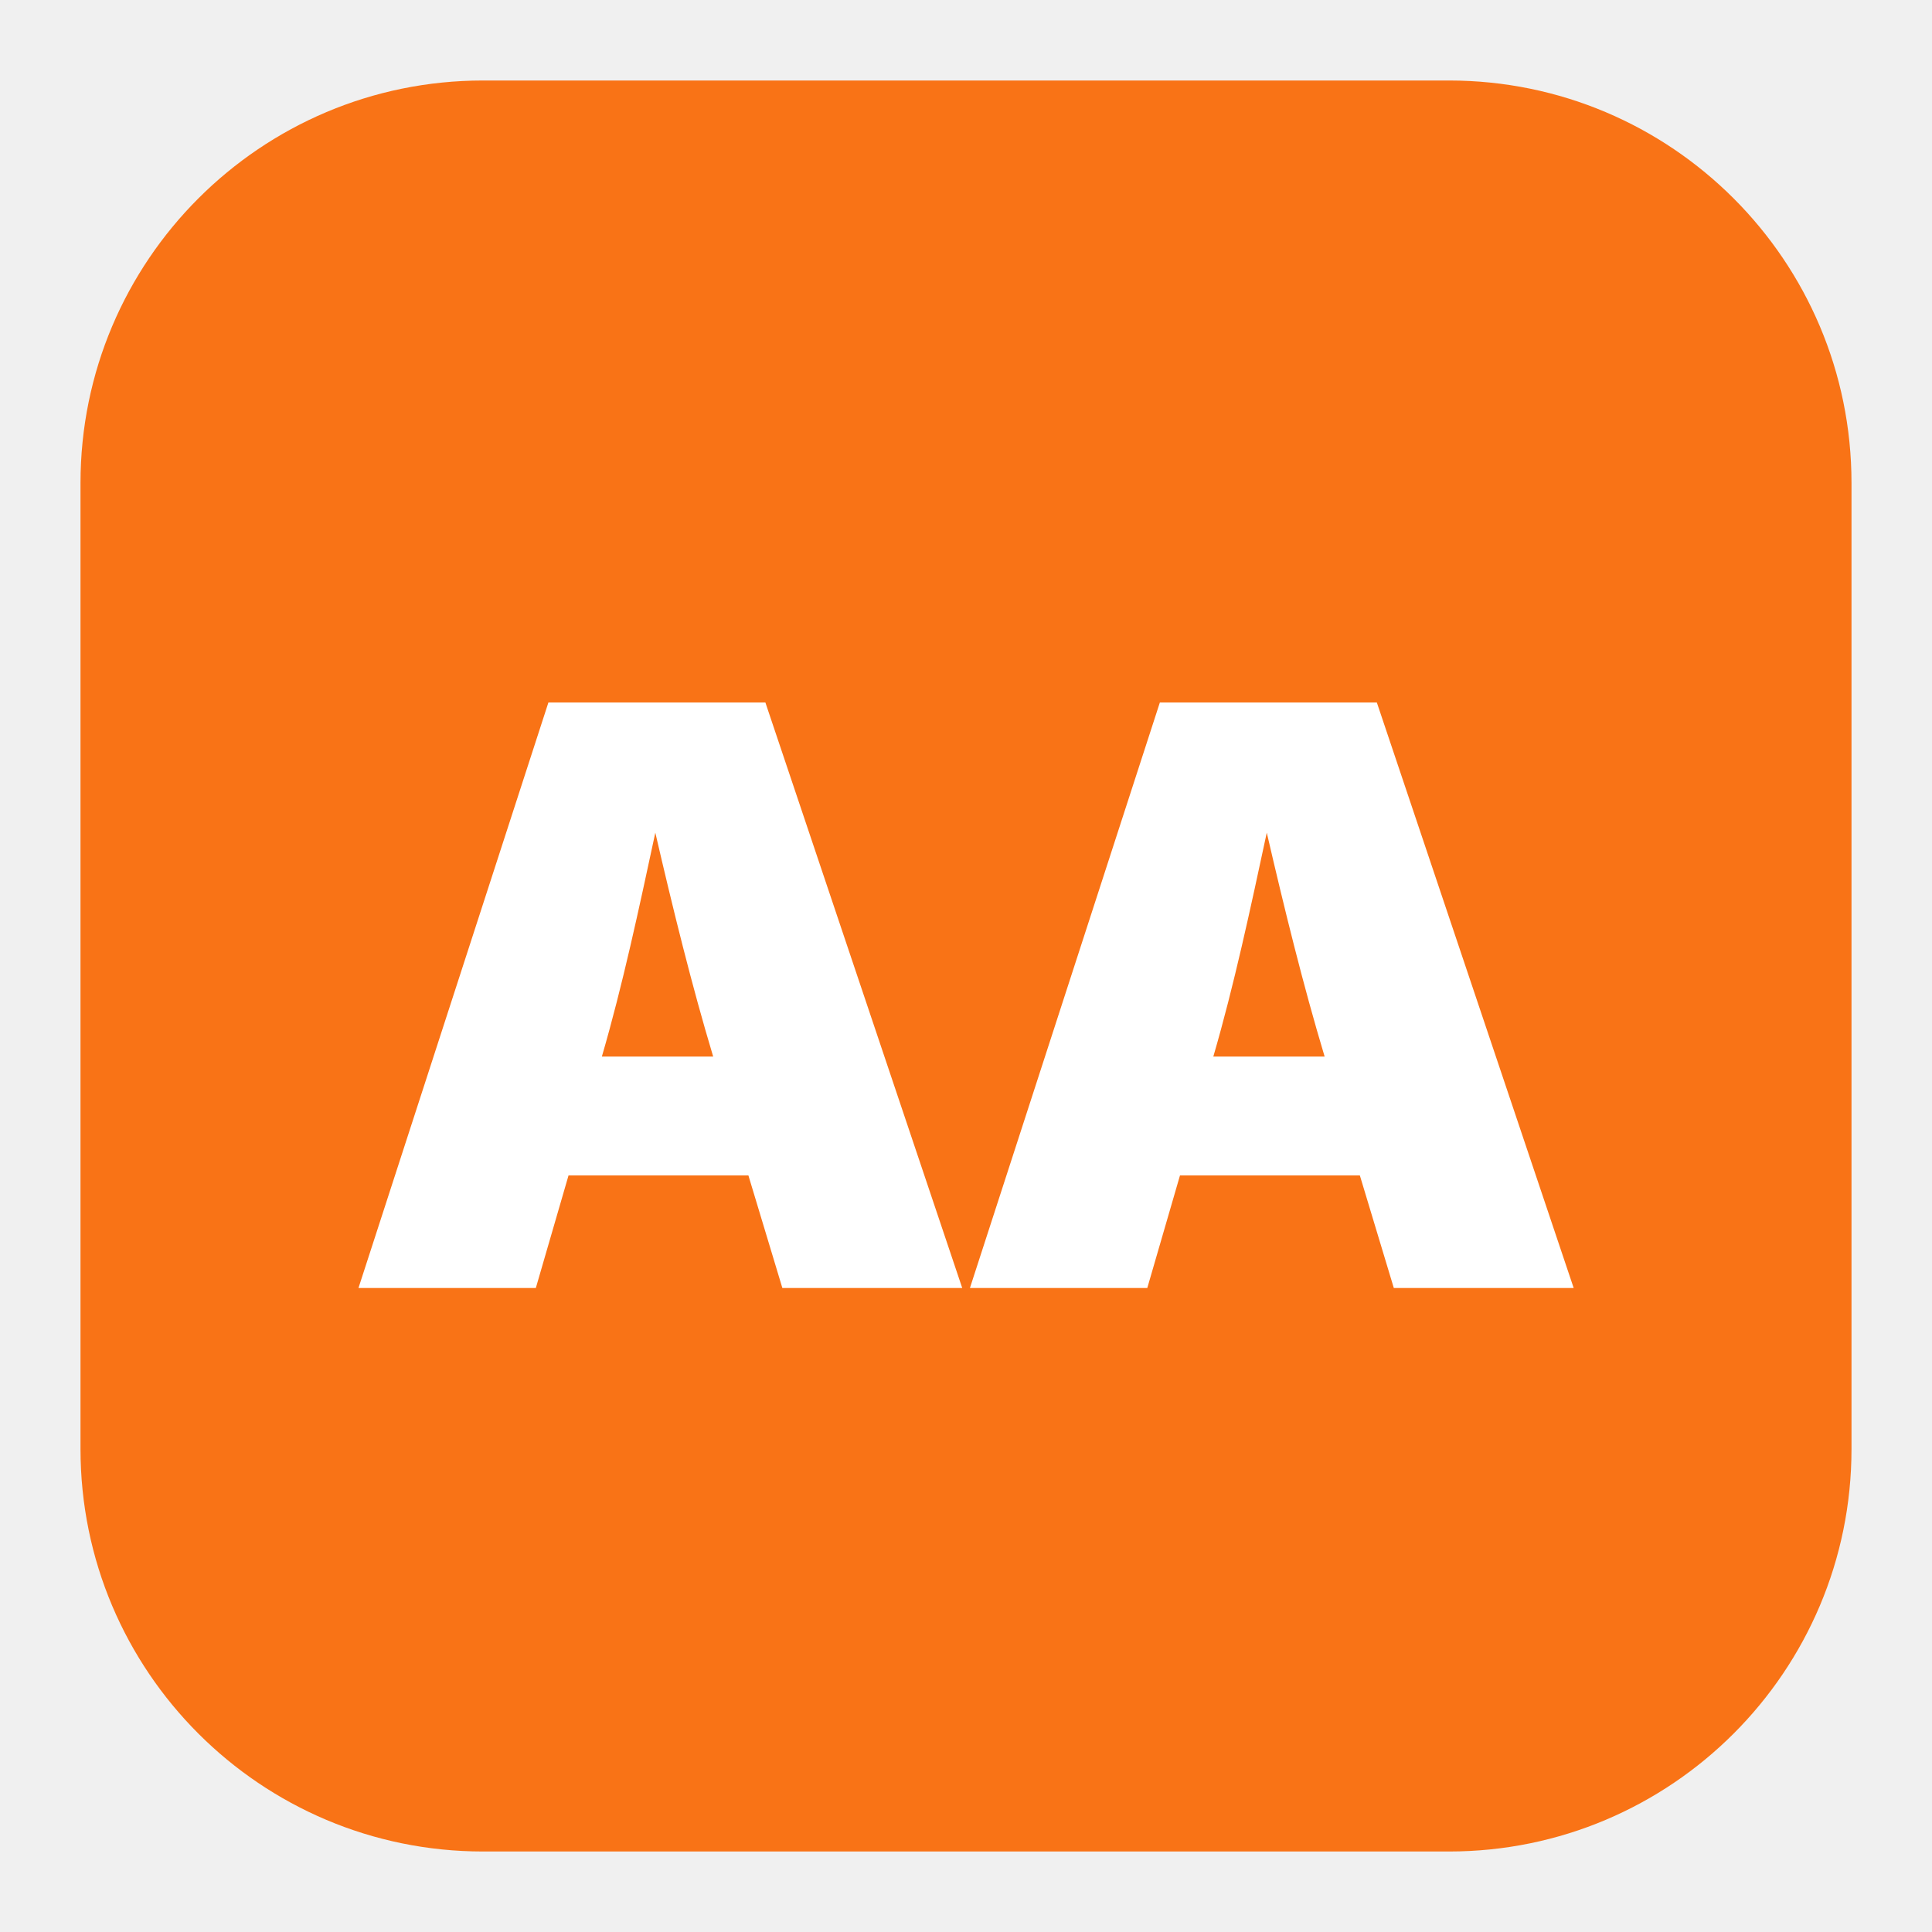
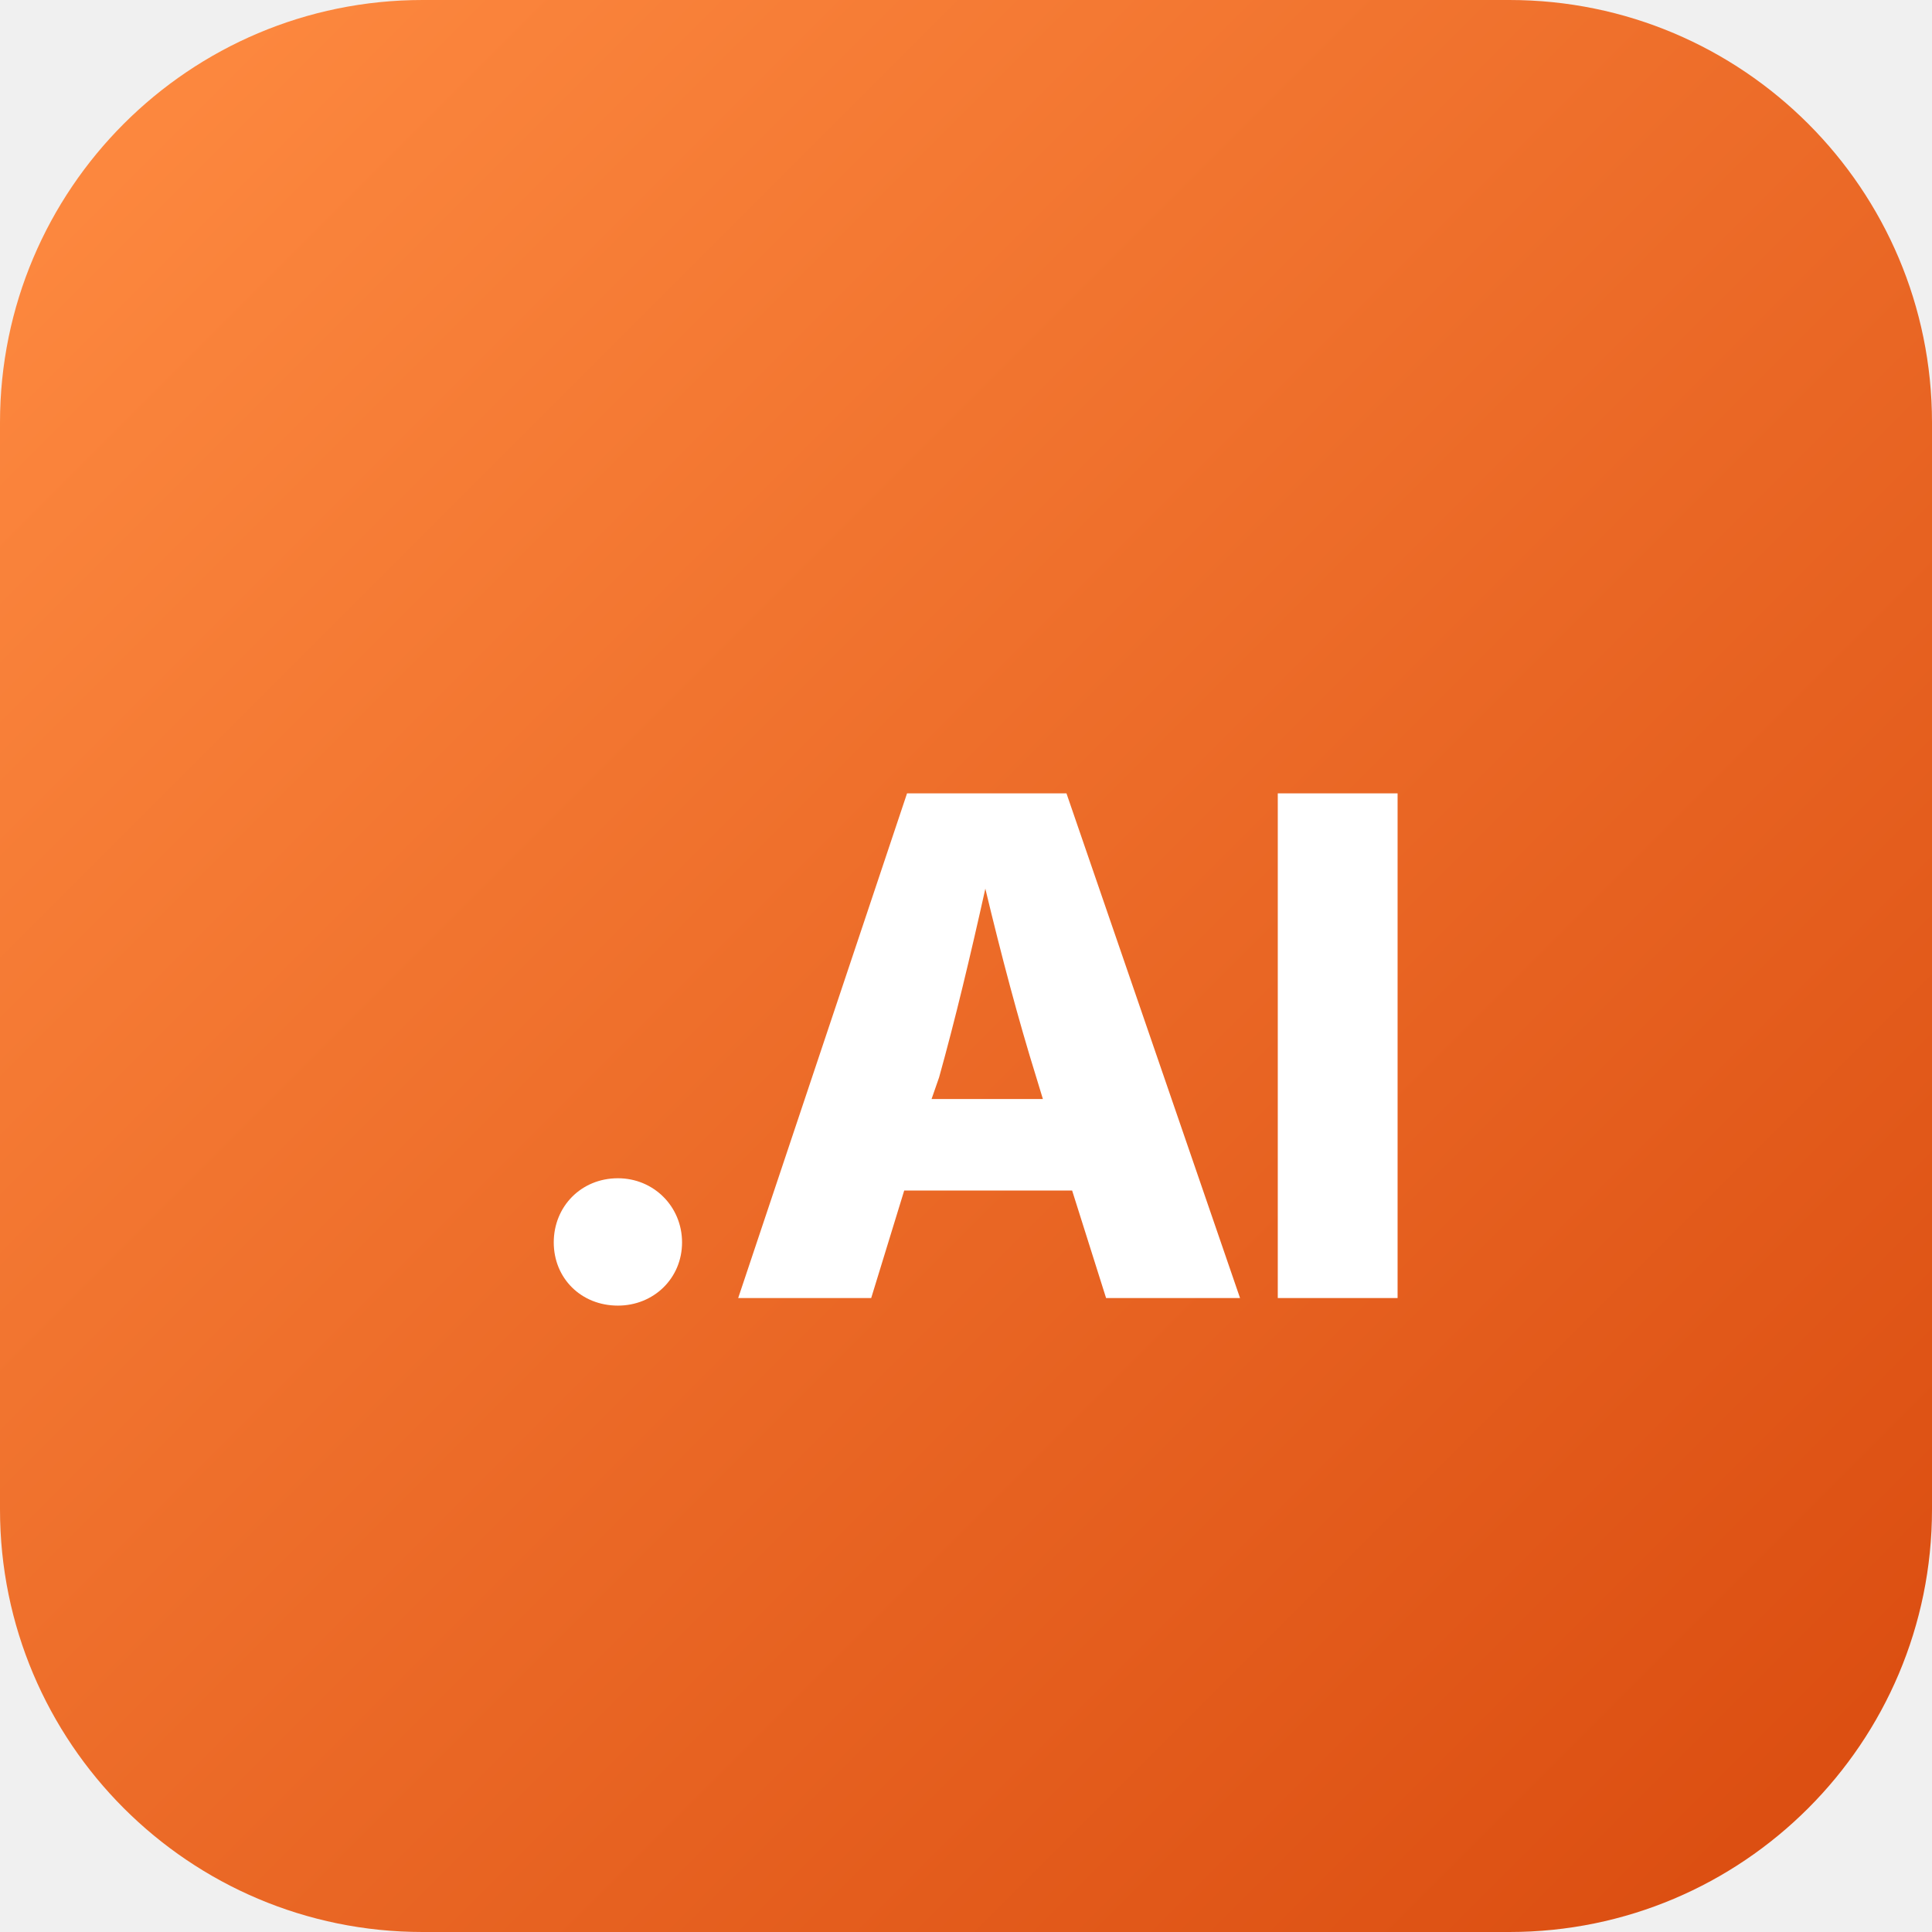
- <svg xmlns="http://www.w3.org/2000/svg" viewBox="0 0 48 48" fill="none">
-   <rect width="44" height="44" x="2" y="2" rx="10" fill="#f97316" />
-   <text x="24" y="32" font-family="Inter, system-ui, sans-serif" font-weight="900" font-size="20" fill="white" text-anchor="middle" letter-spacing="-1">AA</text>
+ <svg xmlns="http://www.w3.org/2000/svg" width="32" height="32" viewBox="0 0 32 32" fill="none">
+   <defs>
+     <linearGradient id="lm" x1="0" y1="0" x2="1" y2="1">
+       <stop offset="0%" stop-color="#FF8C42" />
+       <stop offset="100%" stop-color="#D94A0E" />
+     </linearGradient>
+   </defs>
+   <rect width="32" height="32" rx="7" fill="url(#lm)" />
+   <text x="16" y="21.5" text-anchor="middle" font-family="-apple-system,BlinkMacSystemFont,'Segoe UI',sans-serif" font-weight="800" font-size="11.5" fill="white" letter-spacing="-0.3">.AI</text>
</svg>
